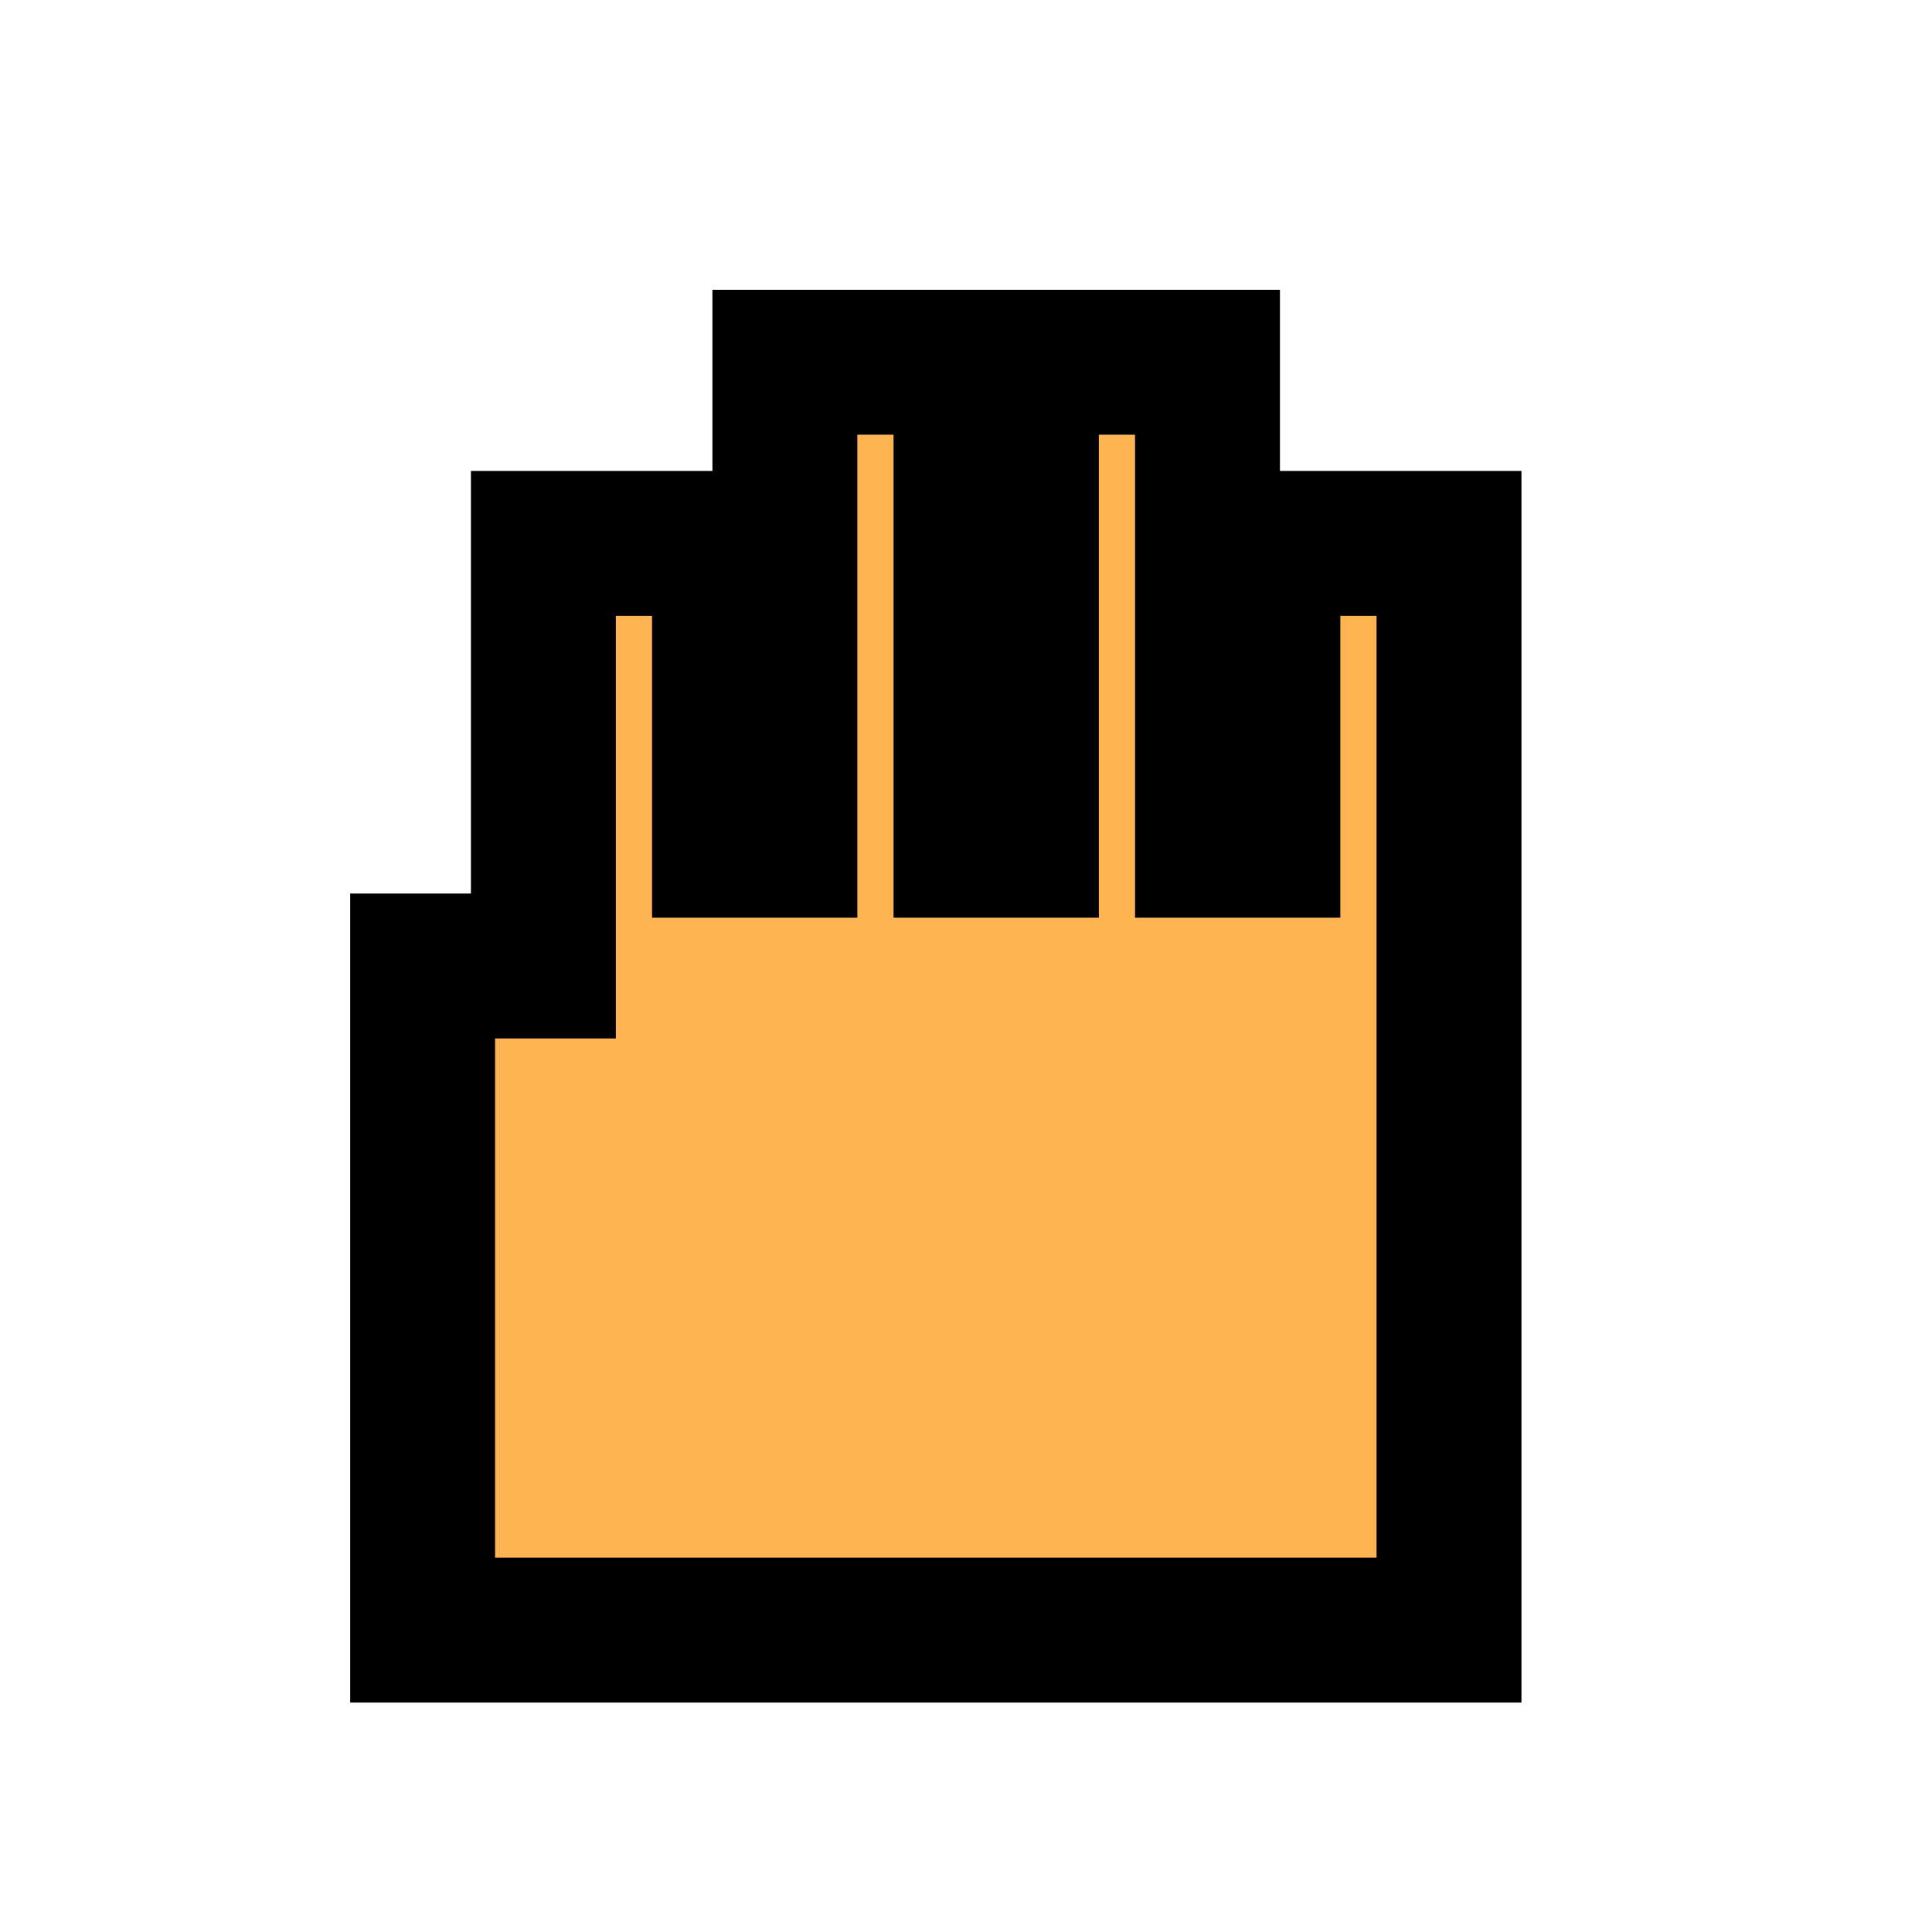
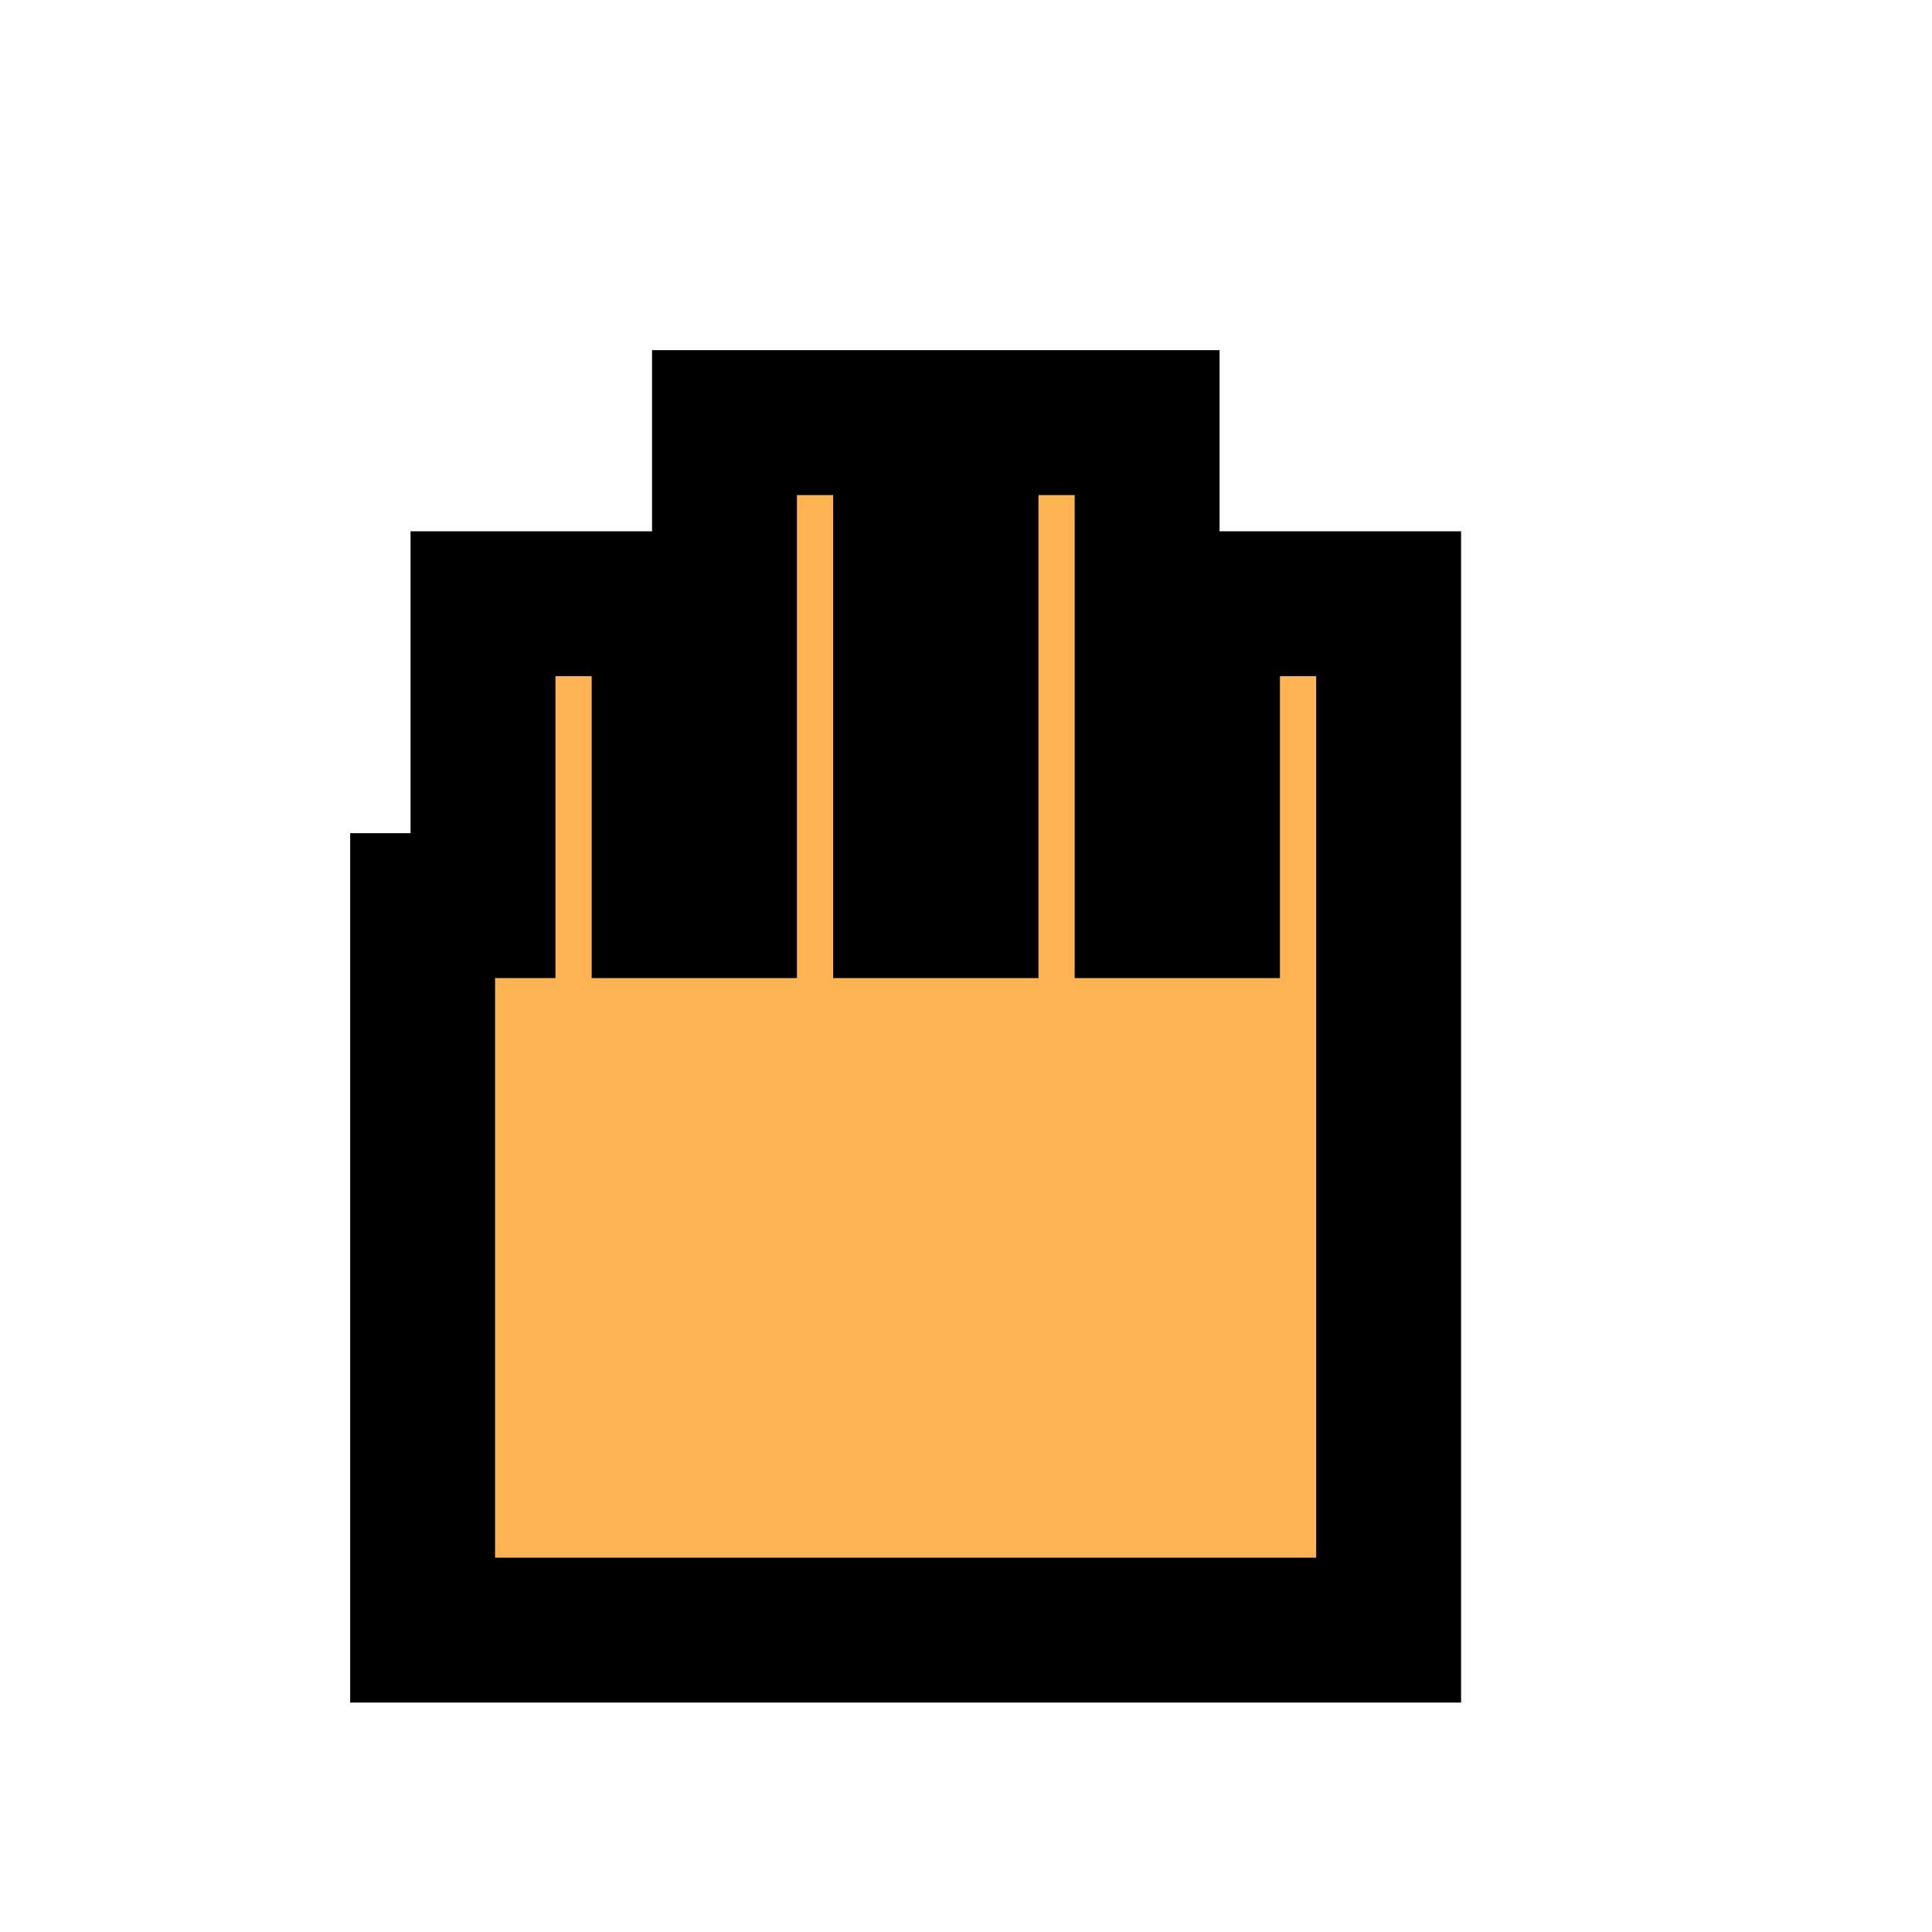
<svg xmlns="http://www.w3.org/2000/svg" width="32" height="32" viewBox="0 0 32 32">
-   <path d="M9 9 H12 V14 H13 V6 H16 V14 H17 V6 H20 V14 H21 V9 H24 V27 H7 V16 H9 Z" fill="#ffb454" stroke="#000" stroke-width="2.4" stroke-linejoin="miter" />
+   <path d="M8 10 H11 V15 H12 V7 H15 V15 H16 V7 H19 V15 H20 V10 H23 V27 H7 V15 H8 Z" fill="#ffb454" stroke="#000" stroke-width="2.4" stroke-linejoin="miter" />
</svg>
